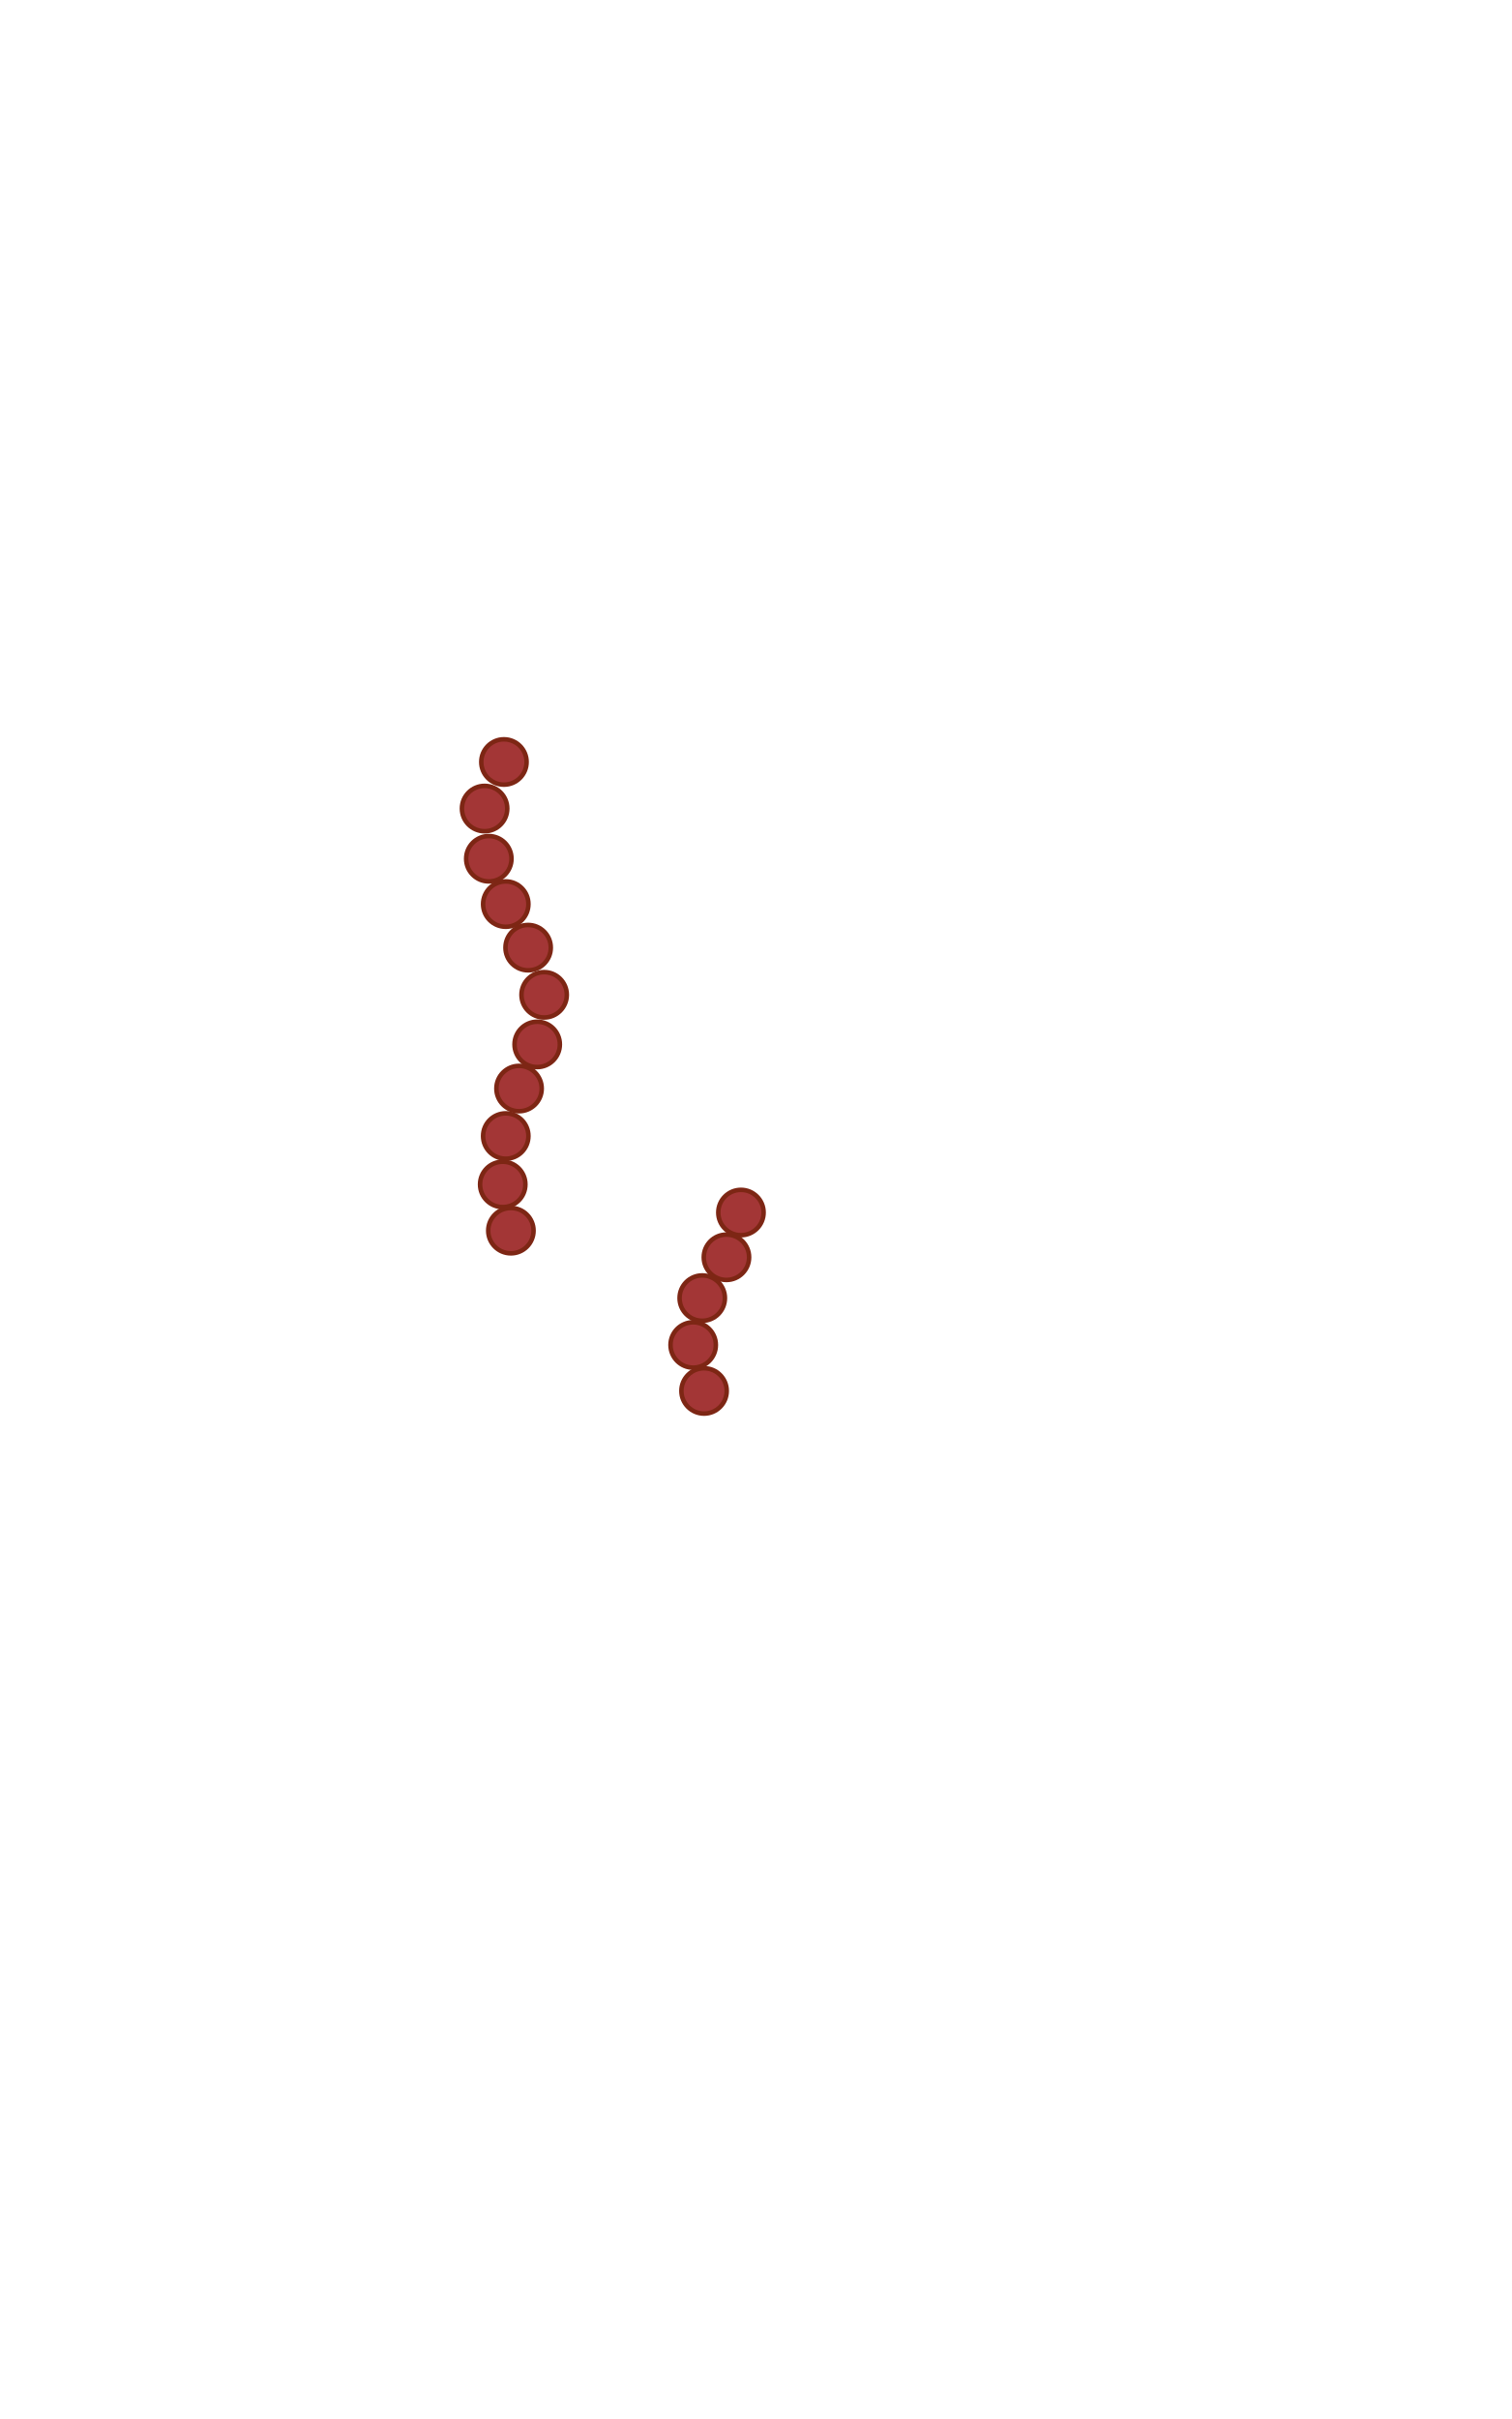
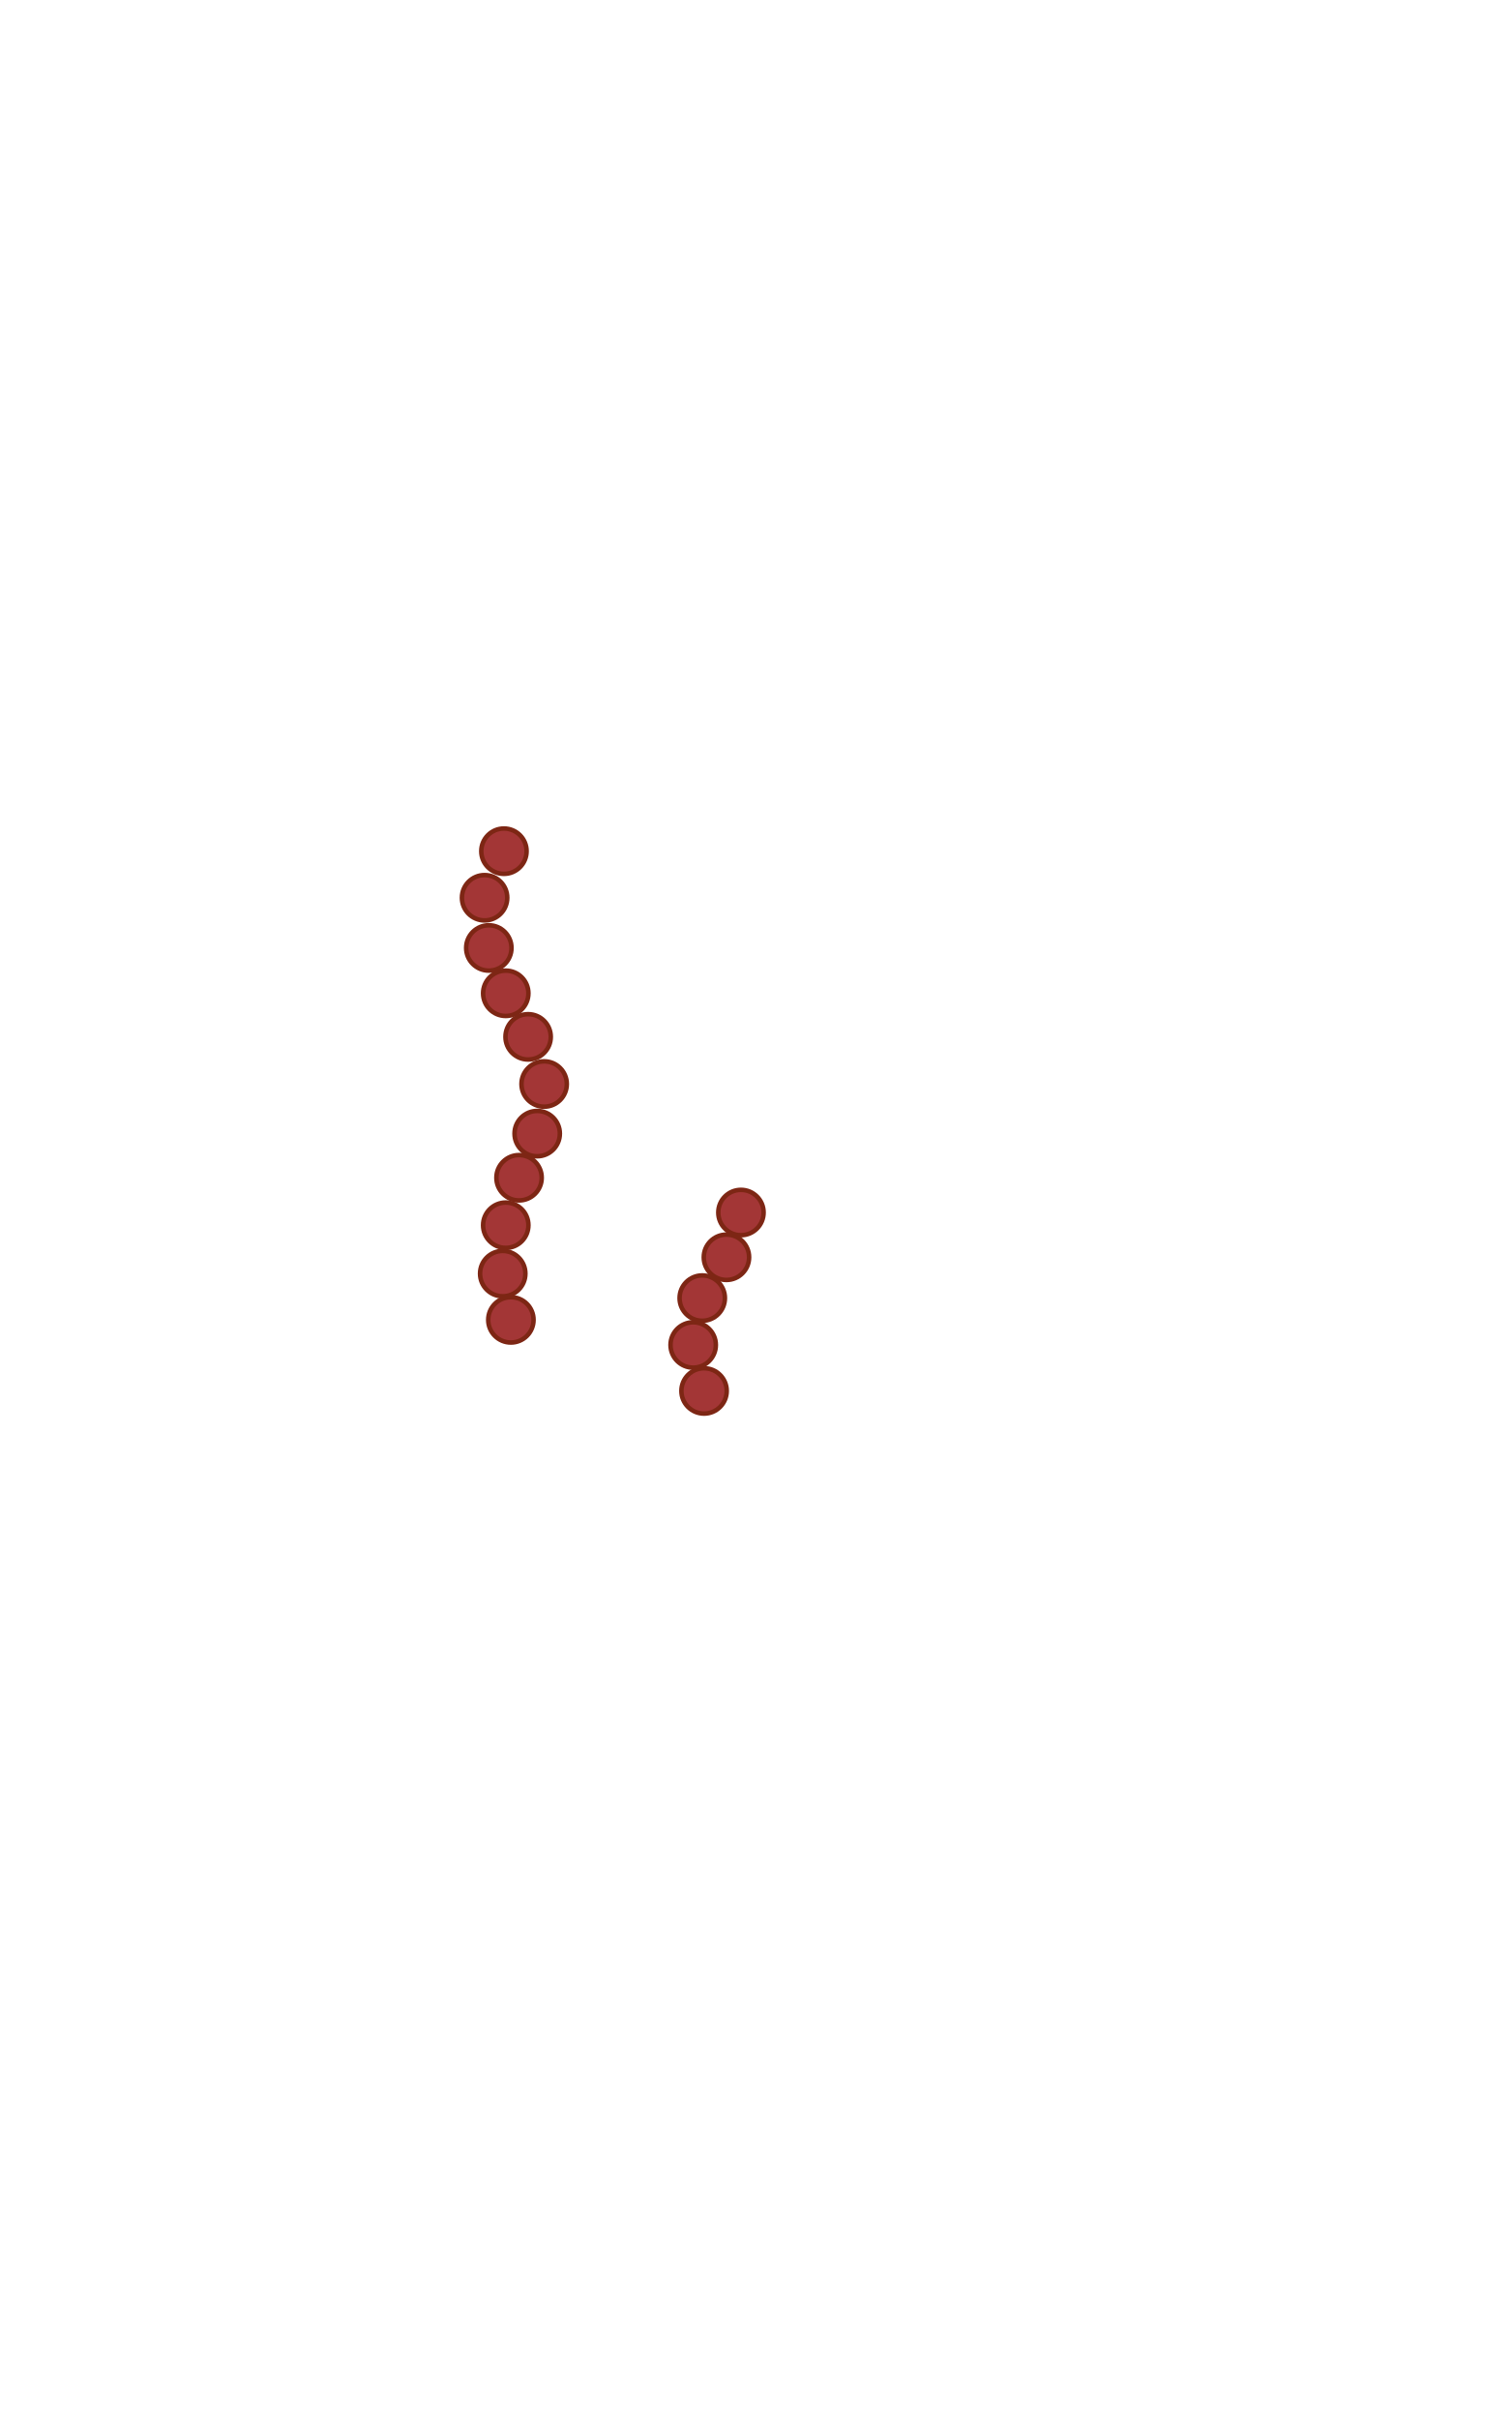
<svg xmlns="http://www.w3.org/2000/svg" xmlns:xlink="http://www.w3.org/1999/xlink" width="100%" height="100%" viewBox="0 0 500 800" style="background: rgba(224,255,255,0.00); white-space: pre;">
  <defs>
    <symbol id="bead" preserveAspectRatio="none" width="16.5" height="16.5" viewBox="0 0 16.5 16.5" overflow="visible">
      <ellipse rx="1.5" ry="1.5" clip-rule="evenodd" fill="#a33636" fill-rule="evenodd" stroke="#7d2614" stroke-linejoin="round" stroke-miterlimit="1.8" stroke-width=".3" transform="translate(-0.9,-1) scale(5,5) translate(1.8,1.8)" />
    </symbol>
  </defs>
  <g transform="translate(250.8,451.4) translate(-111.2,-113.1)">
    <g id="Strands" transform="translate(144.8,194.6) translate(-71,-162.3)">
-       <g transform="translate(-43.1,-40.8) translate(-18.1,-85.8)">
+       <g transform="translate(-43.1,-11.3) translate(-18.1,-85.8)">
        <use width="16.5" height="16.5" xlink:href="#bead" transform="translate(16.9,163.2) translate(-8.2,-8.2)" />
        <use width="16.5" height="16.5" xlink:href="#bead" transform="translate(14.2,147.9) translate(-8.2,-8.2)" />
        <use width="16.5" height="16.5" xlink:href="#bead" transform="translate(15.2,131.9) translate(-8.2,-8.2)" />
        <use width="16.5" height="16.5" xlink:href="#bead" transform="translate(19.6,116.2) translate(-8.2,-8.2)" />
        <use width="16.5" height="16.5" xlink:href="#bead" transform="translate(25.6,101.6) translate(-8.2,-8.2)" />
        <use width="16.5" height="16.5" xlink:href="#bead" transform="translate(27.9,85.2) translate(-8.2,-8.2)" />
        <use id="_a0" width="16.5" height="16.5" xlink:href="#bead" transform="translate(22.6,69.6) translate(-8.2,-8.2)" />
        <use id="_a1" width="16.5" height="16.5" xlink:href="#bead" transform="translate(15.2,55.2) translate(-8.2,-8.2)" />
        <use id="_a2" width="16.5" height="16.5" xlink:href="#bead" transform="translate(9.6,40.2) translate(-8.2,-8.2)" />
        <use width="16.5" height="16.5" xlink:href="#bead" transform="translate(8.2,23.6) translate(-8.2,-8.2)" />
        <use width="16.5" height="16.5" xlink:href="#bead" transform="translate(14.6,8.2) translate(-8.2,-8.2)" />
      </g>
      <g transform="translate(23.9,60.2) translate(-16.1,-37.8)">
        <use id="_a3" width="16.5" height="16.5" xlink:href="#bead" transform="translate(11.8,67.2) translate(-8.2,-8.2)" />
        <use width="16.5" height="16.5" xlink:href="#bead" transform="translate(8.2,52) translate(-8.2,-8.2)" />
        <use width="16.5" height="16.5" xlink:href="#bead" transform="translate(11.2,36.5) translate(-8.2,-8.2)" />
        <use width="16.5" height="16.5" xlink:href="#bead" transform="translate(19.2,23) translate(-8.2,-8.2)" />
        <use width="16.5" height="16.5" xlink:href="#bead" transform="translate(24,8.2) translate(-8.2,-8.2)" />
      </g>
    </g>
    <text id="_a4" font-size="18" font-family="ABCSans" font-weight="900" letter-spacing=".1em" word-spacing="0" text-anchor="middle" opacity="0" transform="translate(111.2,99.5)" style="line-height: 16px;">REPLICATION COMPLEX</text>
    <g id="Replication-Complex" transform="translate(115.2,-79.2) translate(0,0) translate(-9.9,-15.3)">
-       <path id="replicate-2" fill="#a33636" fill-rule="evenodd" opacity="0" stroke="#7d2614" stroke-linecap="round" stroke-linejoin="round" stroke-miterlimit="1.8" stroke-width=".3" d="M1.8 6.7c0 .2-0.1 .4-0.2 .6c-0.1 .2-0.2 .4-0.3 .5c-0.1 .1-0.3 .2-0.5 .3c-0.1 0-0.2 0-0.3 .1c0 0-0.1 0-0.2 0c-0.2 0-0.4 0-0.6-0.1c-0.1-0.1-0.3-0.2-0.4-0.3c-0.2-0.1-0.3-0.3-0.4-0.5c-0.1-0.2-0.1-0.4-0.1-0.6c0-0.2 0-0.4 .1-0.5c0-0.2 .1-0.4 .3-0.5c.1-0.2 .3-0.3 .5-0.4c.2-0.1 .4-0.1 .6-0.1c.2 0 .4 0 .6 .1c.2 .1 .3 .2 .5 .4c.1 .1 .2 .2 .3 .4c0 .2 .1 .4 .1 .6Z" transform="translate(-70,36.8) translate(0,0) scale(5,5) translate(0,0)" />
-       <path id="replicate-3" fill="#a33636" fill-rule="evenodd" opacity="0" stroke="#7d2614" stroke-linecap="round" stroke-linejoin="round" stroke-miterlimit="1.8" stroke-width=".3" d="M6.5-4.3c0 .2 0 .4-0.1 .6c0 .1-0.1 .2-0.1 .3c-0.1 0-0.1 .1-0.2 .1c-0.1 .2-0.3 .3-0.5 .4c-0.2 .1-0.4 .1-0.6 .1c-0.2 0-0.4 0-0.6-0.1c-0.1-0.1-0.3-0.1-0.4-0.3c-0.1-0.1-0.2-0.2-0.3-0.4c-0.1-0.2-0.2-0.4-0.2-0.7c0-0.2 0-0.4 .1-0.5c.1-0.2 .2-0.3 .3-0.5c.1-0.1 .2-0.2 .3-0.3c.1 0 .3-0.1 .4-0.1c.1-0.1 .3-0.1 .4-0.1c.2 0 .3 .1 .5 .1c.1 0 .2 .1 .3 .2c.1 0 .2 .1 .3 .2c.1 .1 .2 .3 .3 .4c.1 .2 .1 .4 .1 .6Z" transform="translate(-77.3,22.5) translate(0,0) rotate(-234.2) scale(5,5) translate(0,0)" />
-       <path id="replicate-1" fill="#a33636" fill-rule="evenodd" opacity="0" stroke="#7d2614" stroke-linecap="round" stroke-linejoin="round" stroke-miterlimit="1.8" stroke-width=".3" d="M2 6.7c0 .2 0 .4-0.1 .6c0 .1-0.1 .1-0.1 .2c-0.1 .1-0.2 .2-0.2 .3c-0.1 0-0.2 .1-0.3 .1c0 .1-0.1 .1-0.2 .2c-0.1 0-0.2 0-0.3 0c-0.1 .1-0.2 .1-0.3 .1c-0.1 0-0.2 0-0.3-0.1c-0.1 0-0.2 0-0.3-0.1c-0.1 0-0.2-0.1-0.3-0.2c-0.1 0-0.2-0.1-0.2-0.2c-0.1-0.1-0.2-0.2-0.2-0.4c-0.1 0-0.1-0.1-0.1-0.2c0-0.1-0.1-0.2-0.1-0.3c0-0.1 .1-0.3 .1-0.4c0 0 0-0.1 0-0.1c.1-0.1 .1-0.2 .2-0.3c0-0.1 .1-0.2 .1-0.2c.2-0.2 .3-0.3 .5-0.4c.1 0 .2-0.1 .3-0.1c.1 0 .2 0 .3 0c.2 0 .4 0 .5 .1c.1 0 .2 0 .3 .1c.1 0 .2 .1 .3 .2c.2 .2 .3 .3 .3 .5c.1 .1 .1 .1 .1 .2c0 .1 0 .3 0 .4Z" transform="translate(-11.9,183.5) translate(0,0) scale(5,5) translate(0,0)" />
-       <path id="replicate-4" fill="#a33636" fill-rule="evenodd" opacity="0" stroke="#7d2614" stroke-linecap="round" stroke-linejoin="round" stroke-miterlimit="1.8" stroke-width=".3" d="M-1.2 4.9c.1 0 .2 0 .3 0c.1 .1 .2 .1 .2 .1c.1 0 .2 .1 .3 .1c.1 .1 .2 .2 .3 .3c.1 .1 .2 .2 .3 .4c0 .1 0 .2 .1 .3c0 .1 0 .2 0 .3c0 .1 0 .3 0 .4c-0.1 .1-0.1 .1-0.1 .2c-0.1 .2-0.2 .4-0.3 .5c-0.2 .1-0.3 .2-0.5 .3c-0.1 .1-0.2 .1-0.3 .1c-0.1 0-0.2 0-0.3 0c-0.2 0-0.4 0-0.5-0.1c-0.2 0-0.3-0.1-0.5-0.2c-0.1-0.1-0.2-0.2-0.2-0.4c-0.1-0.1-0.2-0.2-0.2-0.3c-0.1-0.2-0.1-0.3-0.1-0.5c0-0.1 0-0.2 0-0.3c.1-0.1 .1-0.2 .1-0.2c.1-0.1 .1-0.2 .2-0.3c0-0.1 .1-0.2 .1-0.2c.1-0.1 .1-0.1 .2-0.2c.1 0 .2-0.1 .3-0.1c.2-0.1 .4-0.2 .6-0.2Z" transform="translate(-83,7.5) translate(0,0) rotate(-17.6) scale(5,5) translate(0,0)" />
+       <path id="replicate-2" fill="#a33636" fill-rule="evenodd" opacity="0" stroke="#7d2614" stroke-linecap="round" stroke-linejoin="round" stroke-miterlimit="1.8" stroke-width=".3" d="M1.8 6.7c0 .2-0.1 .4-0.2 .6c-0.1 .2-0.2 .4-0.3 .5c-0.1 .1-0.3 .2-0.5 .3c-0.1 0-0.2 0-0.3 .1c0 0-0.1 0-0.2 0c-0.2 0-0.4 0-0.6-0.1c-0.1-0.1-0.3-0.2-0.4-0.3c-0.2-0.1-0.3-0.3-0.4-0.5c-0.1-0.2-0.1-0.4-0.1-0.6c0-0.2 0-0.4 .1-0.5c0-0.2 .1-0.4 .3-0.5c.1-0.2 .3-0.3 .5-0.4c.2-0.1 .4-0.1 .6-0.1c.2 0 .4 0 .6 .1c.2 .1 .3 .2 .5 .4c.1 .1 .2 .2 .3 .4c0 .2 .1 .4 .1 .6Z" transform="translate(-71.4,65.9) translate(0,0) scale(5,5) translate(0,0)" />
+       <path id="replicate-3" fill="#a33636" fill-rule="evenodd" opacity="0" stroke="#7d2614" stroke-linecap="round" stroke-linejoin="round" stroke-miterlimit="1.8" stroke-width=".3" d="M6.5-4.3c0 .2 0 .4-0.1 .6c0 .1-0.1 .2-0.1 .3c-0.1 0-0.1 .1-0.2 .1c-0.1 .2-0.3 .3-0.5 .4c-0.2 .1-0.4 .1-0.6 .1c-0.2 0-0.4 0-0.6-0.1c-0.1-0.1-0.3-0.1-0.4-0.3c-0.1-0.1-0.2-0.2-0.3-0.4c-0.1-0.2-0.2-0.4-0.2-0.7c0-0.2 0-0.4 .1-0.5c.1-0.2 .2-0.3 .3-0.5c.1-0.1 .2-0.2 .3-0.3c.1 0 .3-0.1 .4-0.1c.1-0.1 .3-0.1 .4-0.1c.2 0 .3 .1 .5 .1c.1 0 .2 .1 .3 .2c.1 0 .2 .1 .3 .2c.1 .1 .2 .3 .3 .4c.1 .2 .1 .4 .1 .6Z" transform="translate(-80.2,52.2) translate(0,0) rotate(-234.2) scale(5,5) translate(0,0)" />
+       <path id="replicate-1" fill="#a33636" fill-rule="evenodd" opacity="0" stroke="#7d2614" stroke-linecap="round" stroke-linejoin="round" stroke-miterlimit="1.8" stroke-width=".3" d="M2 6.7c0 .2 0 .4-0.1 .6c0 .1-0.1 .1-0.1 .2c-0.1 .1-0.2 .2-0.2 .3c-0.1 0-0.2 .1-0.3 .1c0 .1-0.1 .1-0.2 .2c-0.1 0-0.2 0-0.3 0c-0.1 .1-0.2 .1-0.3 .1c-0.1 0-0.2 0-0.3-0.1c-0.1 0-0.2 0-0.3-0.1c-0.1 0-0.2-0.1-0.3-0.2c-0.1 0-0.2-0.1-0.2-0.2c-0.1-0.1-0.2-0.2-0.2-0.4c-0.1 0-0.1-0.1-0.1-0.2c0-0.1-0.1-0.2-0.1-0.3c0-0.1 .1-0.3 .1-0.4c0 0 0-0.1 0-0.1c.1-0.1 .1-0.2 .2-0.3c0-0.1 .1-0.2 .1-0.2c.2-0.2 .3-0.3 .5-0.4c.1 0 .2-0.1 .3-0.1c.1 0 .2 0 .3 0c.2 0 .4 0 .5 .1c.1 0 .2 0 .3 .1c.1 0 .2 .1 .3 .2c.2 .2 .3 .3 .3 .5c.1 .1 .1 .1 .1 .2c0 .1 0 .3 0 .4Z" transform="translate(-14.6,183.2) translate(0,0) scale(5,5) translate(0,0)" />
+       <path id="replicate-4" fill="#a33636" fill-rule="evenodd" opacity="0" stroke="#7d2614" stroke-linecap="round" stroke-linejoin="round" stroke-miterlimit="1.8" stroke-width=".3" d="M-1.2 4.9c.1 0 .2 0 .3 0c.1 .1 .2 .1 .2 .1c.1 0 .2 .1 .3 .1c.1 .1 .2 .2 .3 .3c.1 .1 .2 .2 .3 .4c0 .1 0 .2 .1 .3c0 .1 0 .2 0 .3c0 .1 0 .3 0 .4c-0.1 .1-0.1 .1-0.1 .2c-0.1 .2-0.2 .4-0.3 .5c-0.2 .1-0.3 .2-0.5 .3c-0.1 .1-0.2 .1-0.3 .1c-0.1 0-0.2 0-0.3 0c-0.2 0-0.4 0-0.5-0.1c-0.2 0-0.3-0.1-0.5-0.2c-0.1-0.1-0.2-0.2-0.2-0.4c-0.1-0.1-0.2-0.2-0.2-0.3c-0.1-0.2-0.1-0.3-0.1-0.5c0-0.1 0-0.2 0-0.3c.1-0.1 .1-0.2 .1-0.2c.1-0.1 .1-0.2 .2-0.3c0-0.1 .1-0.2 .1-0.2c.1-0.1 .1-0.1 .2-0.2c.1 0 .2-0.1 .3-0.1c.2-0.1 .4-0.2 .6-0.2Z" transform="translate(-87.1,37.6) translate(0,0) rotate(-17.6) scale(5,5) translate(0,0)" />
    </g>
  </g>
</svg>
